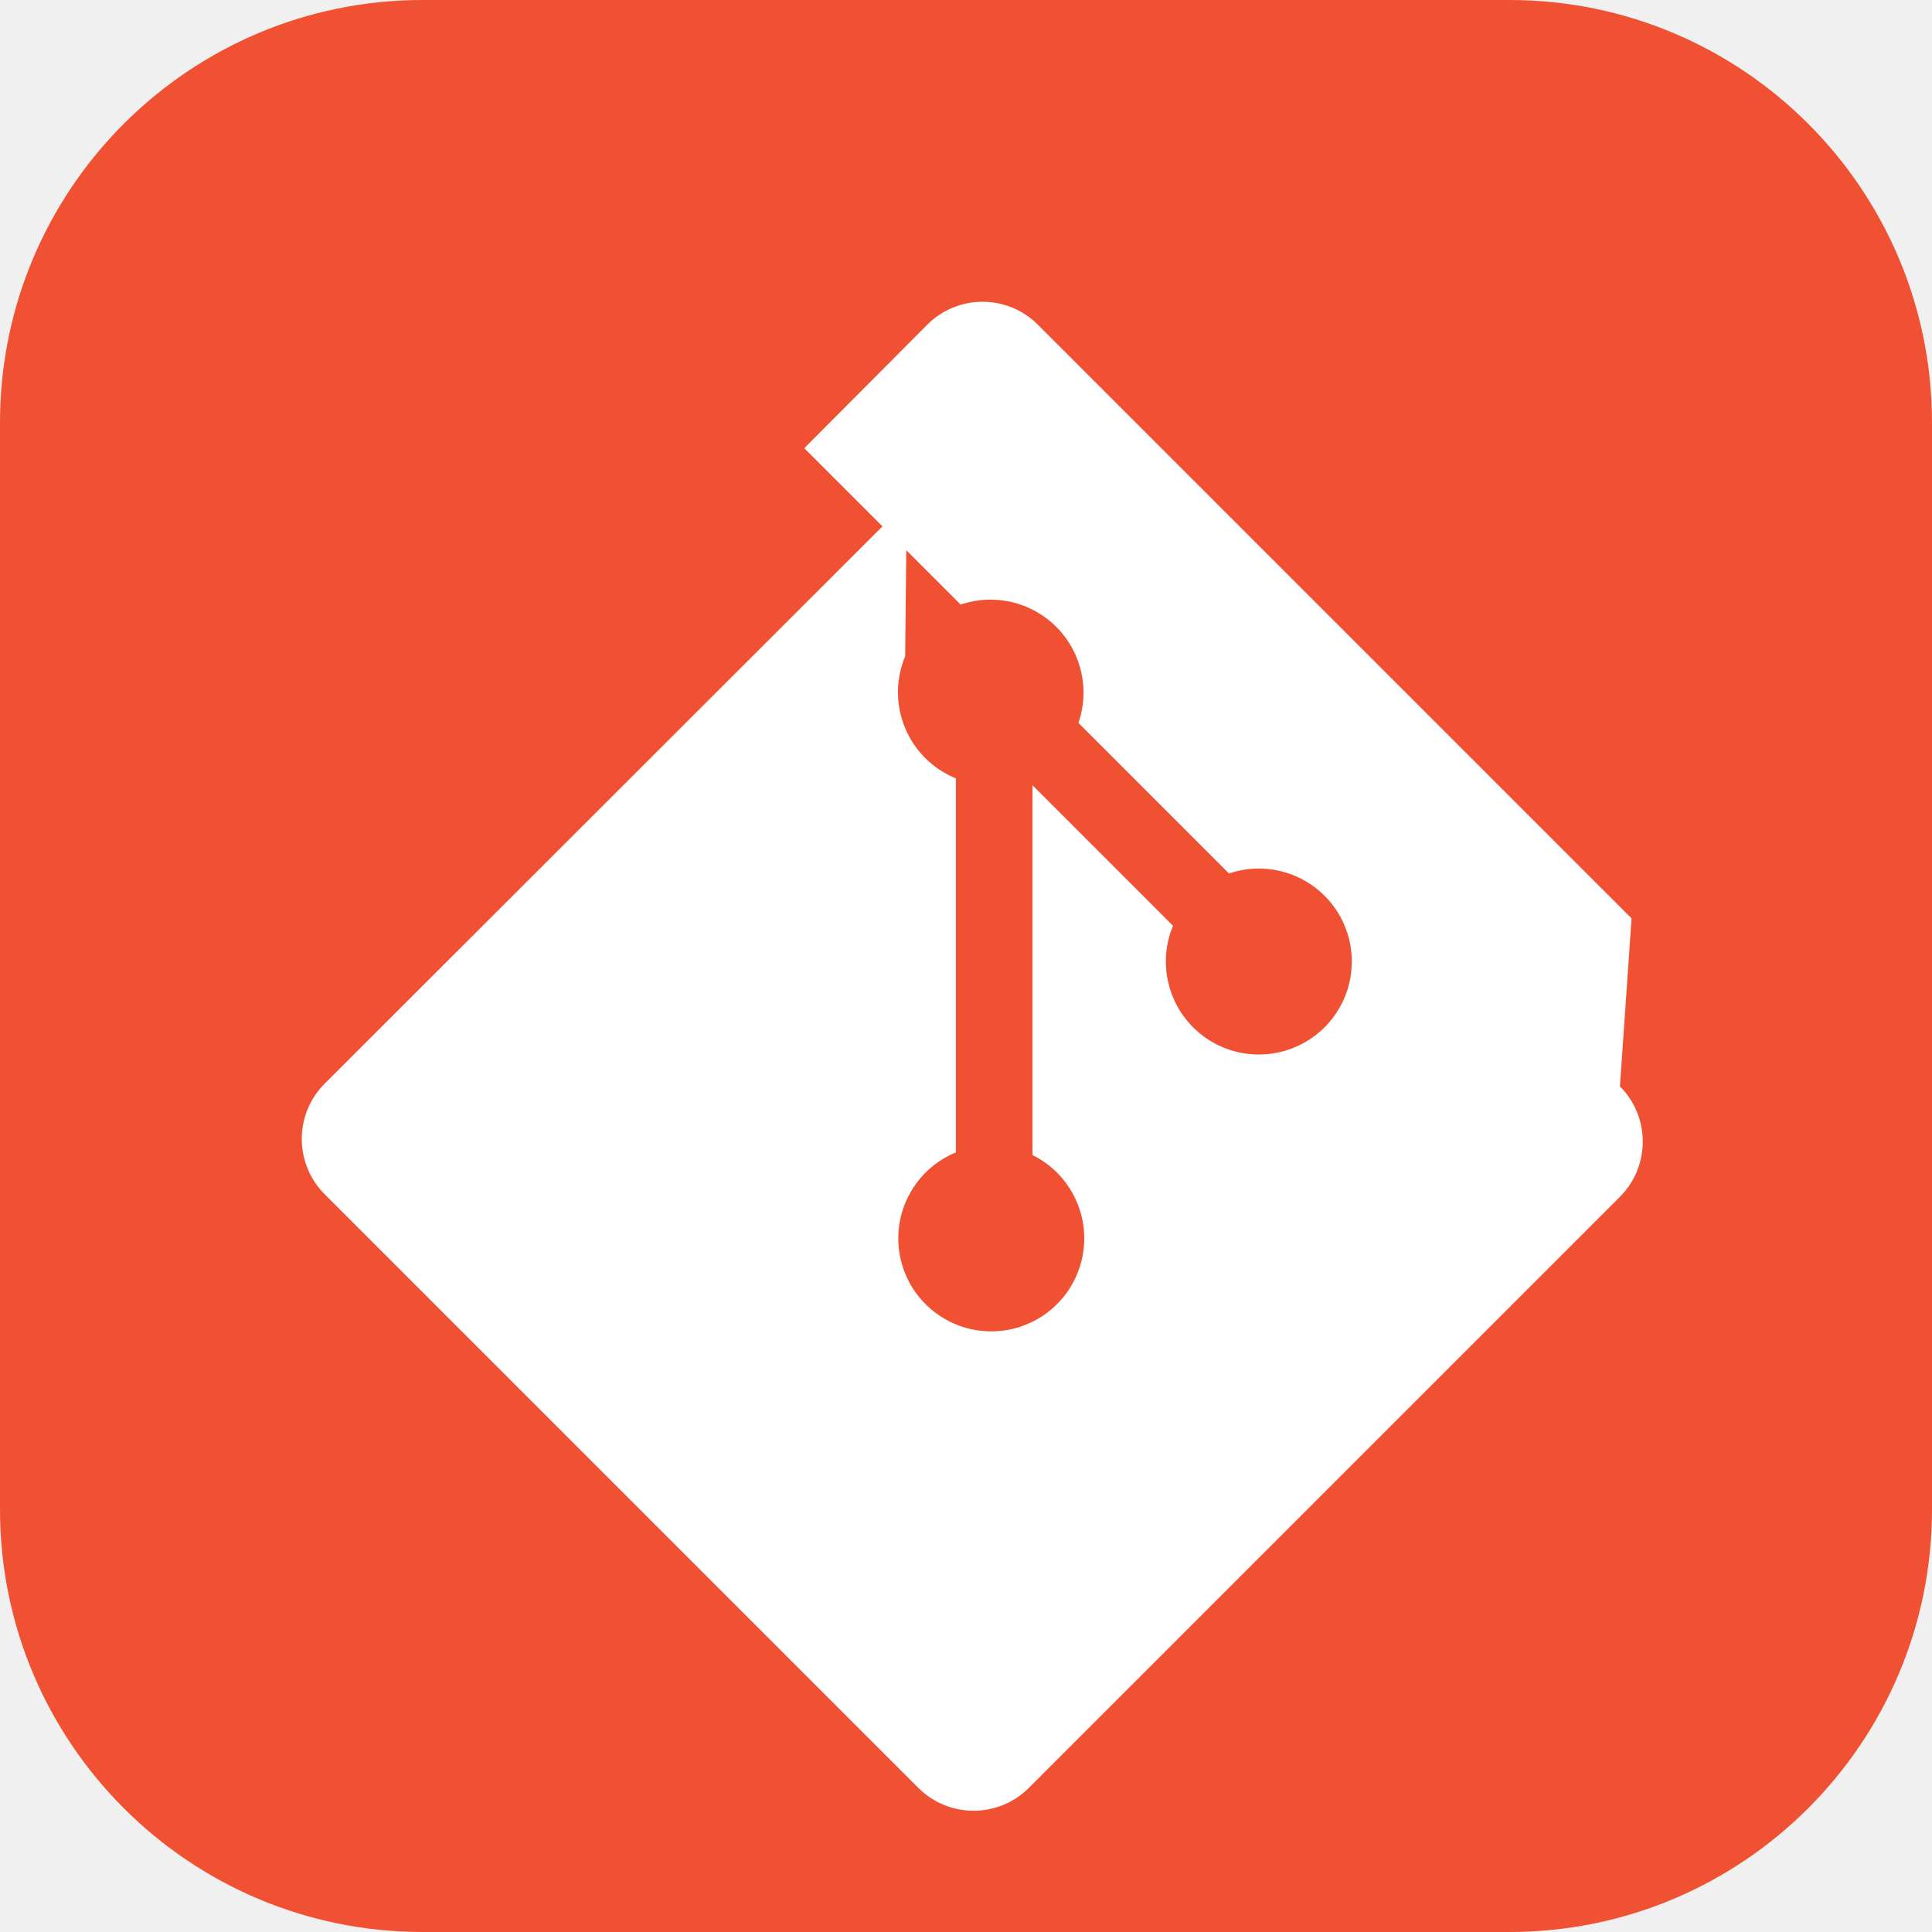
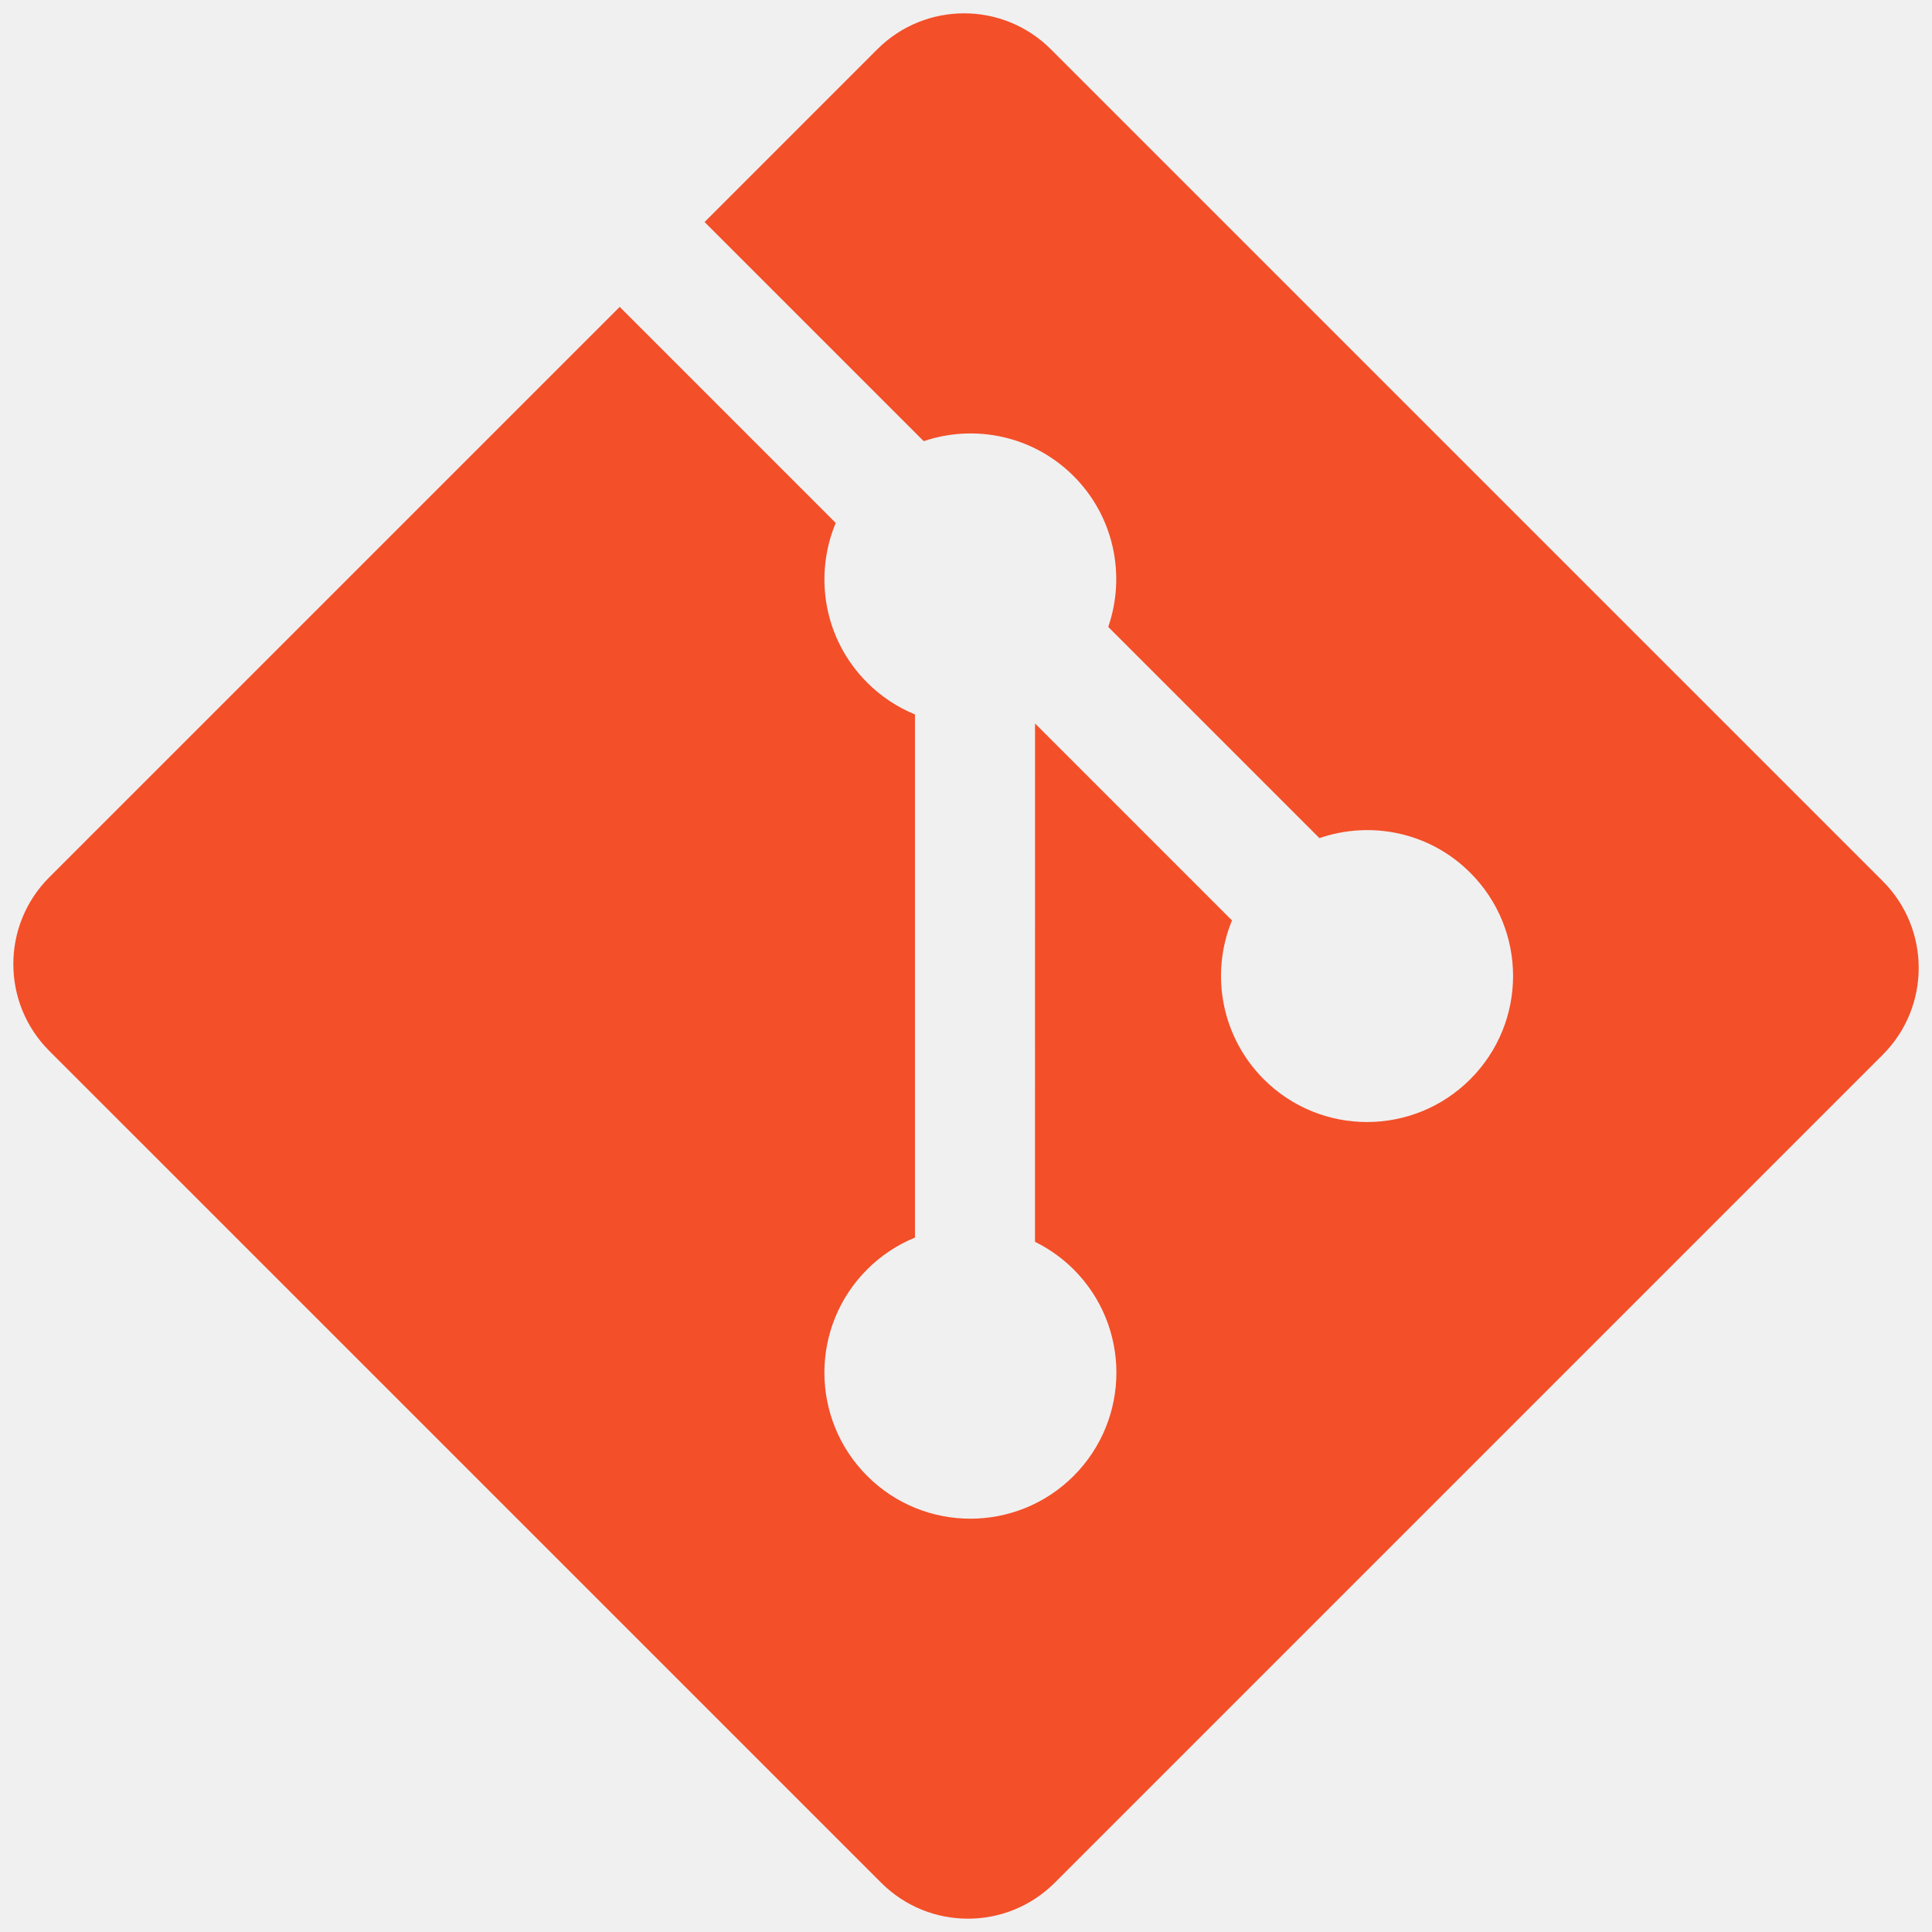
- <svg xmlns="http://www.w3.org/2000/svg" viewBox="0 0 256 256" width="256" height="256">
-   <rect width="256" height="256" rx="56" fill="#F05133" />
-   <g transform="translate(40 40) scale(0.7)">
-     <path fill="#FFFFFF" d="M251.7 116.7 139.3 4.3a14.8 14.8 0 0 0-20.9 0L95.1 27.7l29.6 29.6a17.6 17.6 0 0 1 22.3 22.4l28.5 28.5a17.6 17.6 0 1 1-10.6 9.9l-26.6-26.6v70a17.6 17.6 0 1 1-14.5-.5V90.2a17.6 17.6 0 0 1-9.6-23.1L114.5 37.9 4.3 148a14.8 14.8 0 0 0 0 20.9l112.4 112.4a14.8 14.8 0 0 0 20.9 0l111.9-111.9a14.8 14.8 0 0 0 0-20.9z" />
-   </g>
+ <svg xmlns="http://www.w3.org/2000/svg" viewBox="0 0 128 128">
+   <path fill="#F34F29" d="M124.737 58.378L69.621 3.264c-3.172-3.174-8.32-3.174-11.497 0L46.68 14.71l14.518 14.518c3.375-1.139 7.243-.375 9.932 2.314 2.703 2.706 3.461 6.607 2.294 9.993l13.992 13.993c3.385-1.167 7.292-.413 9.994 2.295 3.78 3.777 3.78 9.9 0 13.679a9.673 9.673 0 01-13.683 0 9.677 9.677 0 01-2.105-10.521L68.574 47.933l-.002 34.341a9.708 9.708 0 012.559 1.828c3.778 3.777 3.778 9.898 0 13.683-3.779 3.777-9.904 3.777-13.679 0-3.778-3.784-3.778-9.905 0-13.683a9.65 9.65 0 013.167-2.11V47.333a9.581 9.581 0 01-3.167-2.111c-2.862-2.86-3.551-7.06-2.083-10.576L41.056 20.333 3.264 58.123a8.133 8.133 0 000 11.5l55.117 55.114c3.174 3.174 8.32 3.174 11.499 0l54.858-54.858a8.135 8.135 0 00-.001-11.501z" />
</svg>
